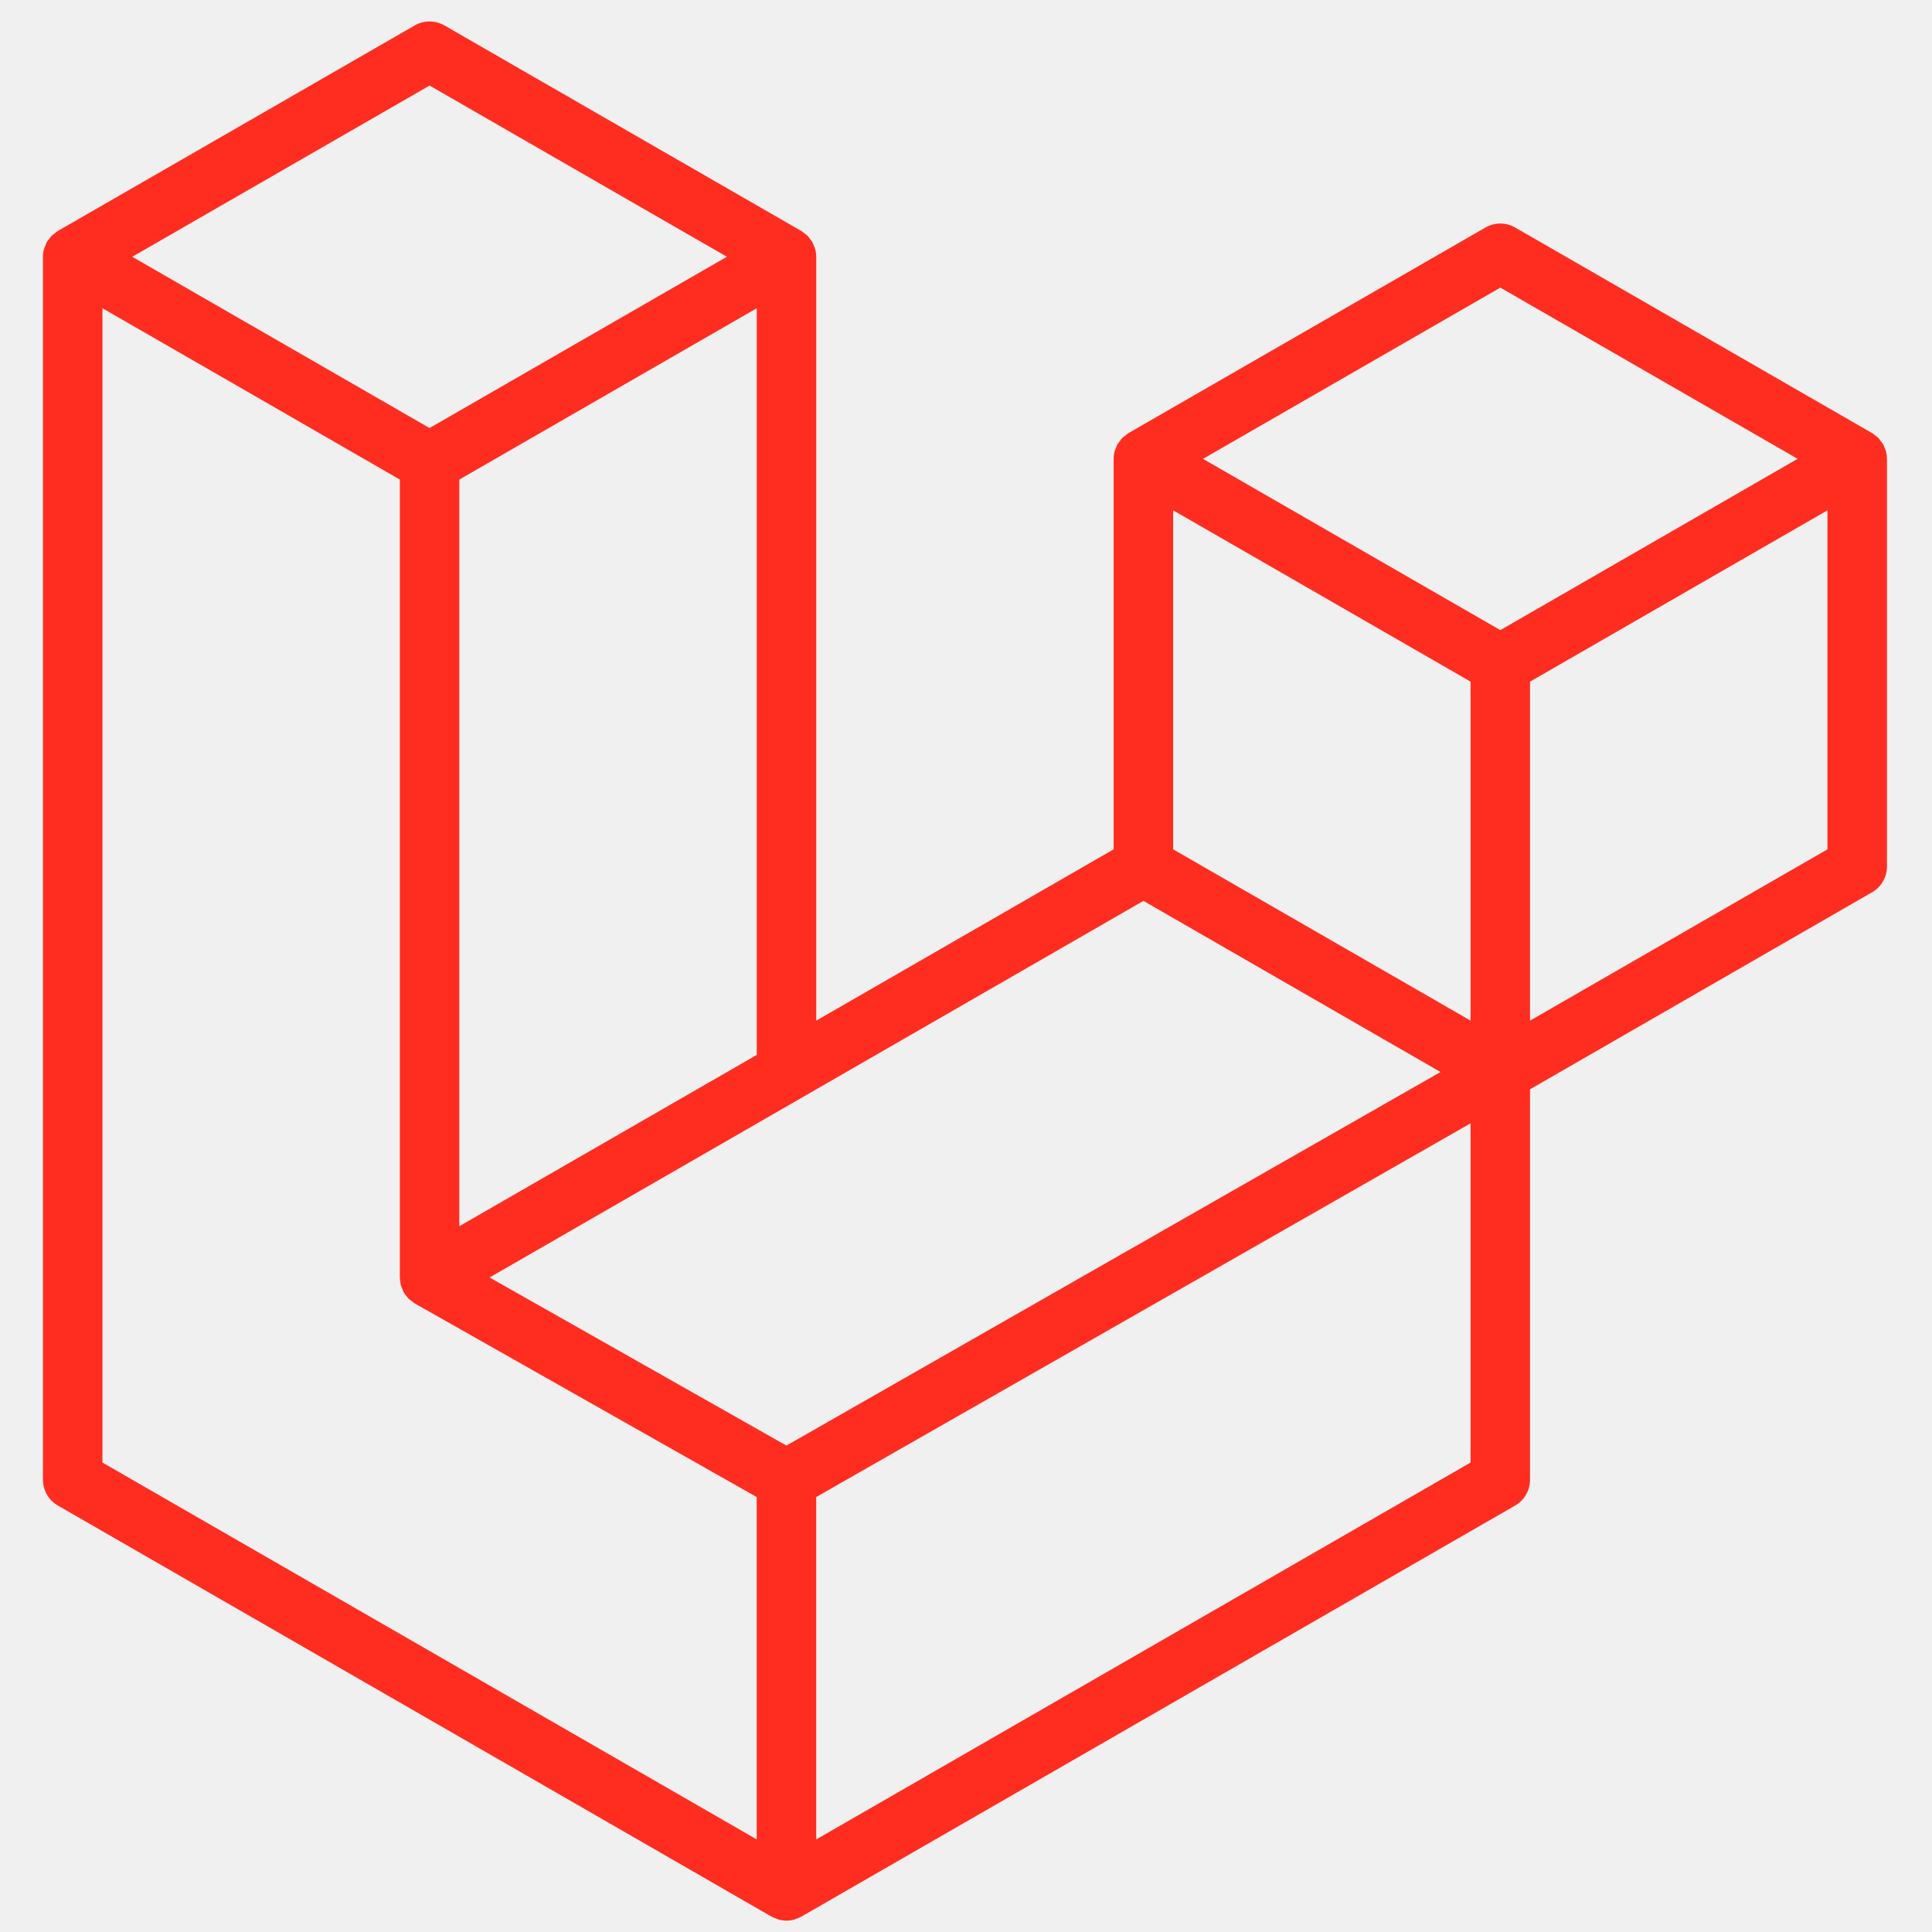
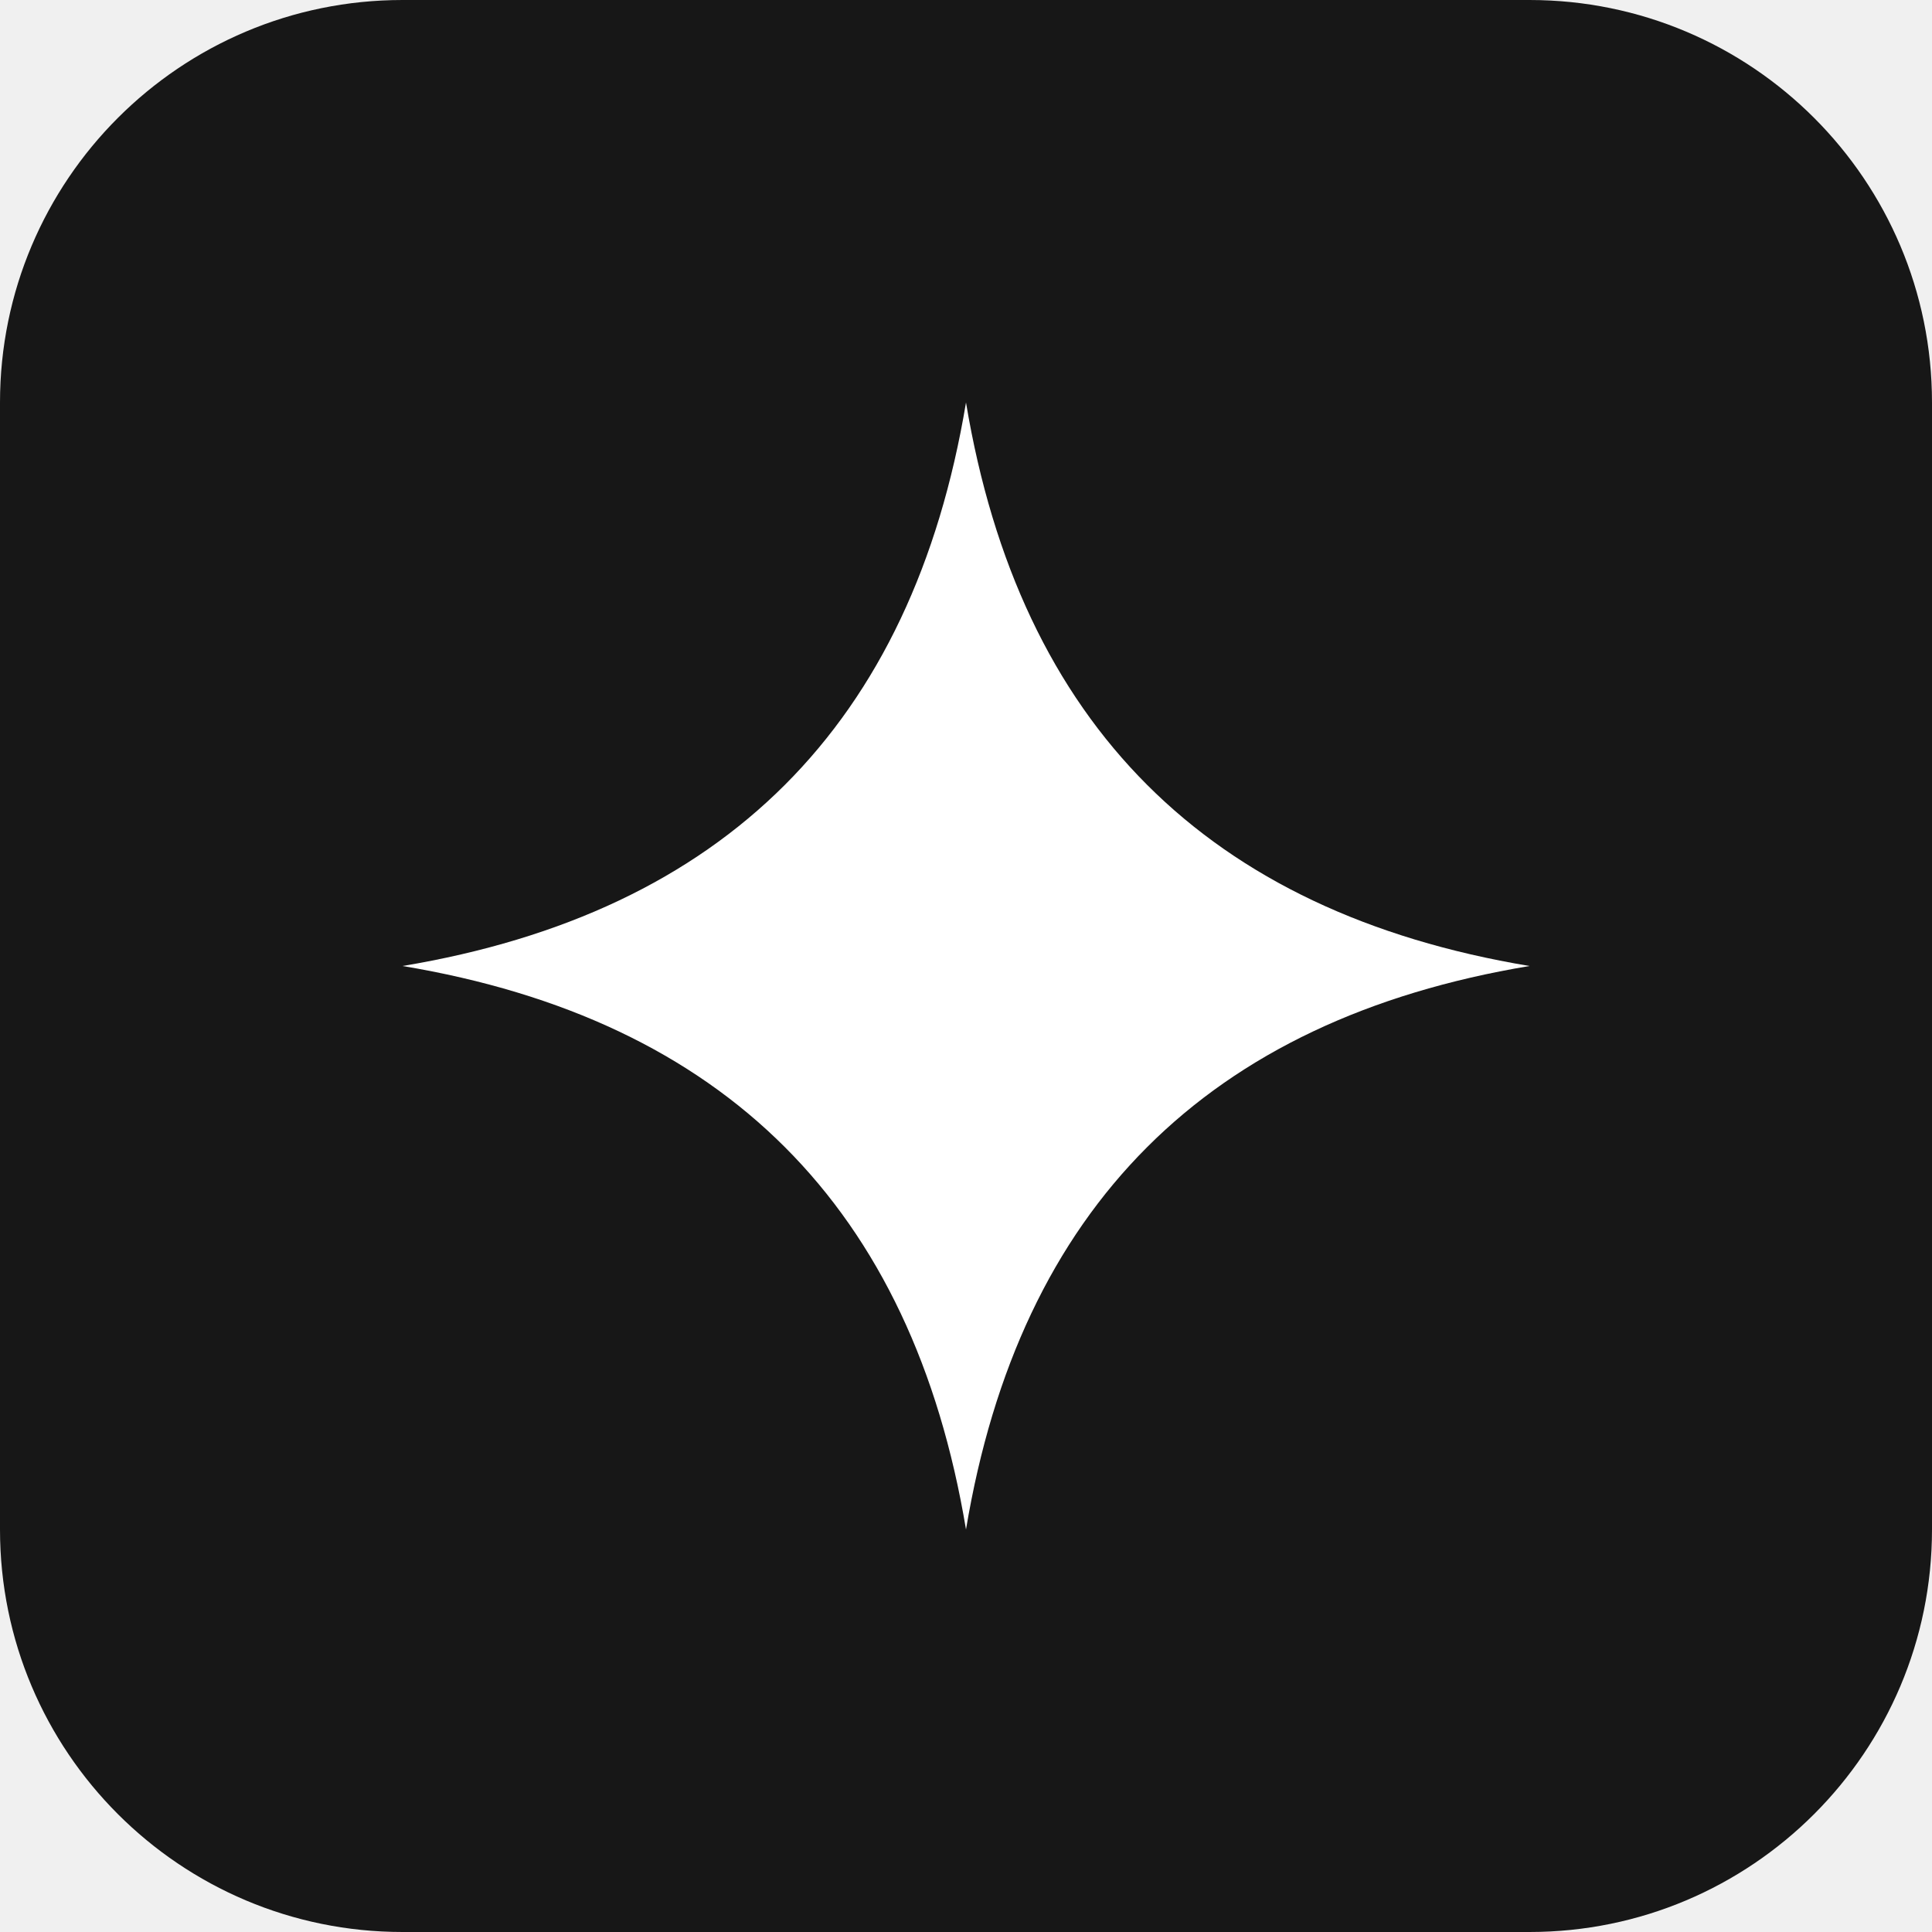
- <svg xmlns="http://www.w3.org/2000/svg" width="166" height="166" viewBox="0 0 166 166" fill="none">
-   <path fill-rule="evenodd" clip-rule="evenodd" d="M162.041 38.759C162.099 38.977 162.129 39.201 162.13 39.426V74.452C162.13 74.902 162.011 75.344 161.786 75.733C161.561 76.122 161.237 76.444 160.847 76.668L131.462 93.594V127.141C131.462 128.054 130.977 128.897 130.186 129.357L68.847 164.683C68.707 164.763 68.554 164.814 68.401 164.868C68.343 164.887 68.289 164.922 68.228 164.938C67.8 165.051 67.349 165.051 66.92 164.938C66.85 164.919 66.786 164.881 66.719 164.855C66.579 164.804 66.432 164.76 66.298 164.683L4.972 129.357C4.583 129.133 4.259 128.81 4.034 128.421C3.808 128.032 3.69 127.591 3.689 127.141L3.689 22.063C3.689 21.834 3.721 21.61 3.779 21.393C3.798 21.32 3.843 21.253 3.868 21.179C3.916 21.045 3.961 20.908 4.031 20.783C4.079 20.7 4.149 20.633 4.206 20.557C4.28 20.454 4.347 20.349 4.433 20.26C4.506 20.186 4.602 20.132 4.685 20.068C4.778 19.992 4.861 19.909 4.966 19.848L35.633 2.185C36.022 1.961 36.462 1.844 36.91 1.844C37.358 1.844 37.798 1.961 38.186 2.185L68.851 19.848H68.857C68.959 19.912 69.045 19.992 69.138 20.065C69.221 20.129 69.313 20.186 69.387 20.257C69.476 20.349 69.54 20.454 69.616 20.557C69.671 20.633 69.744 20.7 69.789 20.783C69.862 20.911 69.904 21.045 69.955 21.179C69.98 21.253 70.025 21.32 70.044 21.396C70.103 21.614 70.133 21.838 70.133 22.063V87.694L95.686 72.974V39.423C95.686 39.2 95.718 38.973 95.775 38.759C95.798 38.683 95.839 38.615 95.865 38.542C95.916 38.408 95.96 38.271 96.031 38.146C96.079 38.063 96.149 37.996 96.203 37.92C96.279 37.818 96.343 37.712 96.433 37.623C96.506 37.549 96.599 37.495 96.681 37.431C96.777 37.355 96.86 37.272 96.962 37.211L127.633 19.548C128.021 19.324 128.461 19.206 128.91 19.206C129.358 19.206 129.798 19.324 130.186 19.548L160.85 37.211C160.959 37.275 161.042 37.355 161.137 37.428C161.217 37.492 161.31 37.549 161.383 37.62C161.473 37.712 161.536 37.818 161.613 37.92C161.67 37.996 161.741 38.063 161.785 38.146C161.859 38.271 161.9 38.408 161.951 38.542C161.98 38.615 162.021 38.683 162.041 38.759ZM157.018 72.974V43.848L146.287 50.028L131.462 58.568V87.694L157.021 72.974H157.018ZM126.354 125.663V96.518L111.771 104.85L70.13 128.626V158.046L126.354 125.663ZM8.801 26.485V125.663L65.018 158.043V128.629L35.649 112L35.64 111.994L35.627 111.988C35.528 111.93 35.445 111.847 35.353 111.777C35.273 111.713 35.18 111.662 35.11 111.592L35.104 111.582C35.021 111.502 34.963 111.403 34.893 111.314C34.829 111.228 34.753 111.154 34.702 111.065L34.699 111.055C34.641 110.96 34.606 110.845 34.565 110.736C34.523 110.64 34.469 110.551 34.443 110.449C34.411 110.328 34.405 110.197 34.392 110.072C34.379 109.976 34.354 109.881 34.354 109.785V109.778V41.205L19.532 32.662L8.801 26.485ZM36.913 7.35L11.364 22.063L36.907 36.777L62.453 22.06L36.907 7.35H36.913ZM50.2 99.174L65.022 90.637V26.485L54.291 32.665L39.466 41.205V105.357L50.2 99.174ZM128.91 24.713L103.363 39.426L128.91 54.14L154.453 39.423L128.91 24.713ZM126.354 58.568L111.529 50.028L100.798 43.848V72.974L115.619 81.511L126.354 87.694V58.568ZM67.571 124.205L105.042 102.803L123.772 92.109L98.245 77.405L68.854 94.334L42.066 109.762L67.571 124.205Z" fill="#FF2D20" />
+ <svg xmlns="http://www.w3.org/2000/svg" viewBox="0 0 48 48">
+   <rect width="48" height="48" rx="10" fill="#171717" />
+   <path transform="translate(8, 8)" fill="#fff" d="M16 2Q18 14 30 16Q18 18 16 30Q14 18 2 16Q14 14 16 2Z" />
</svg>
